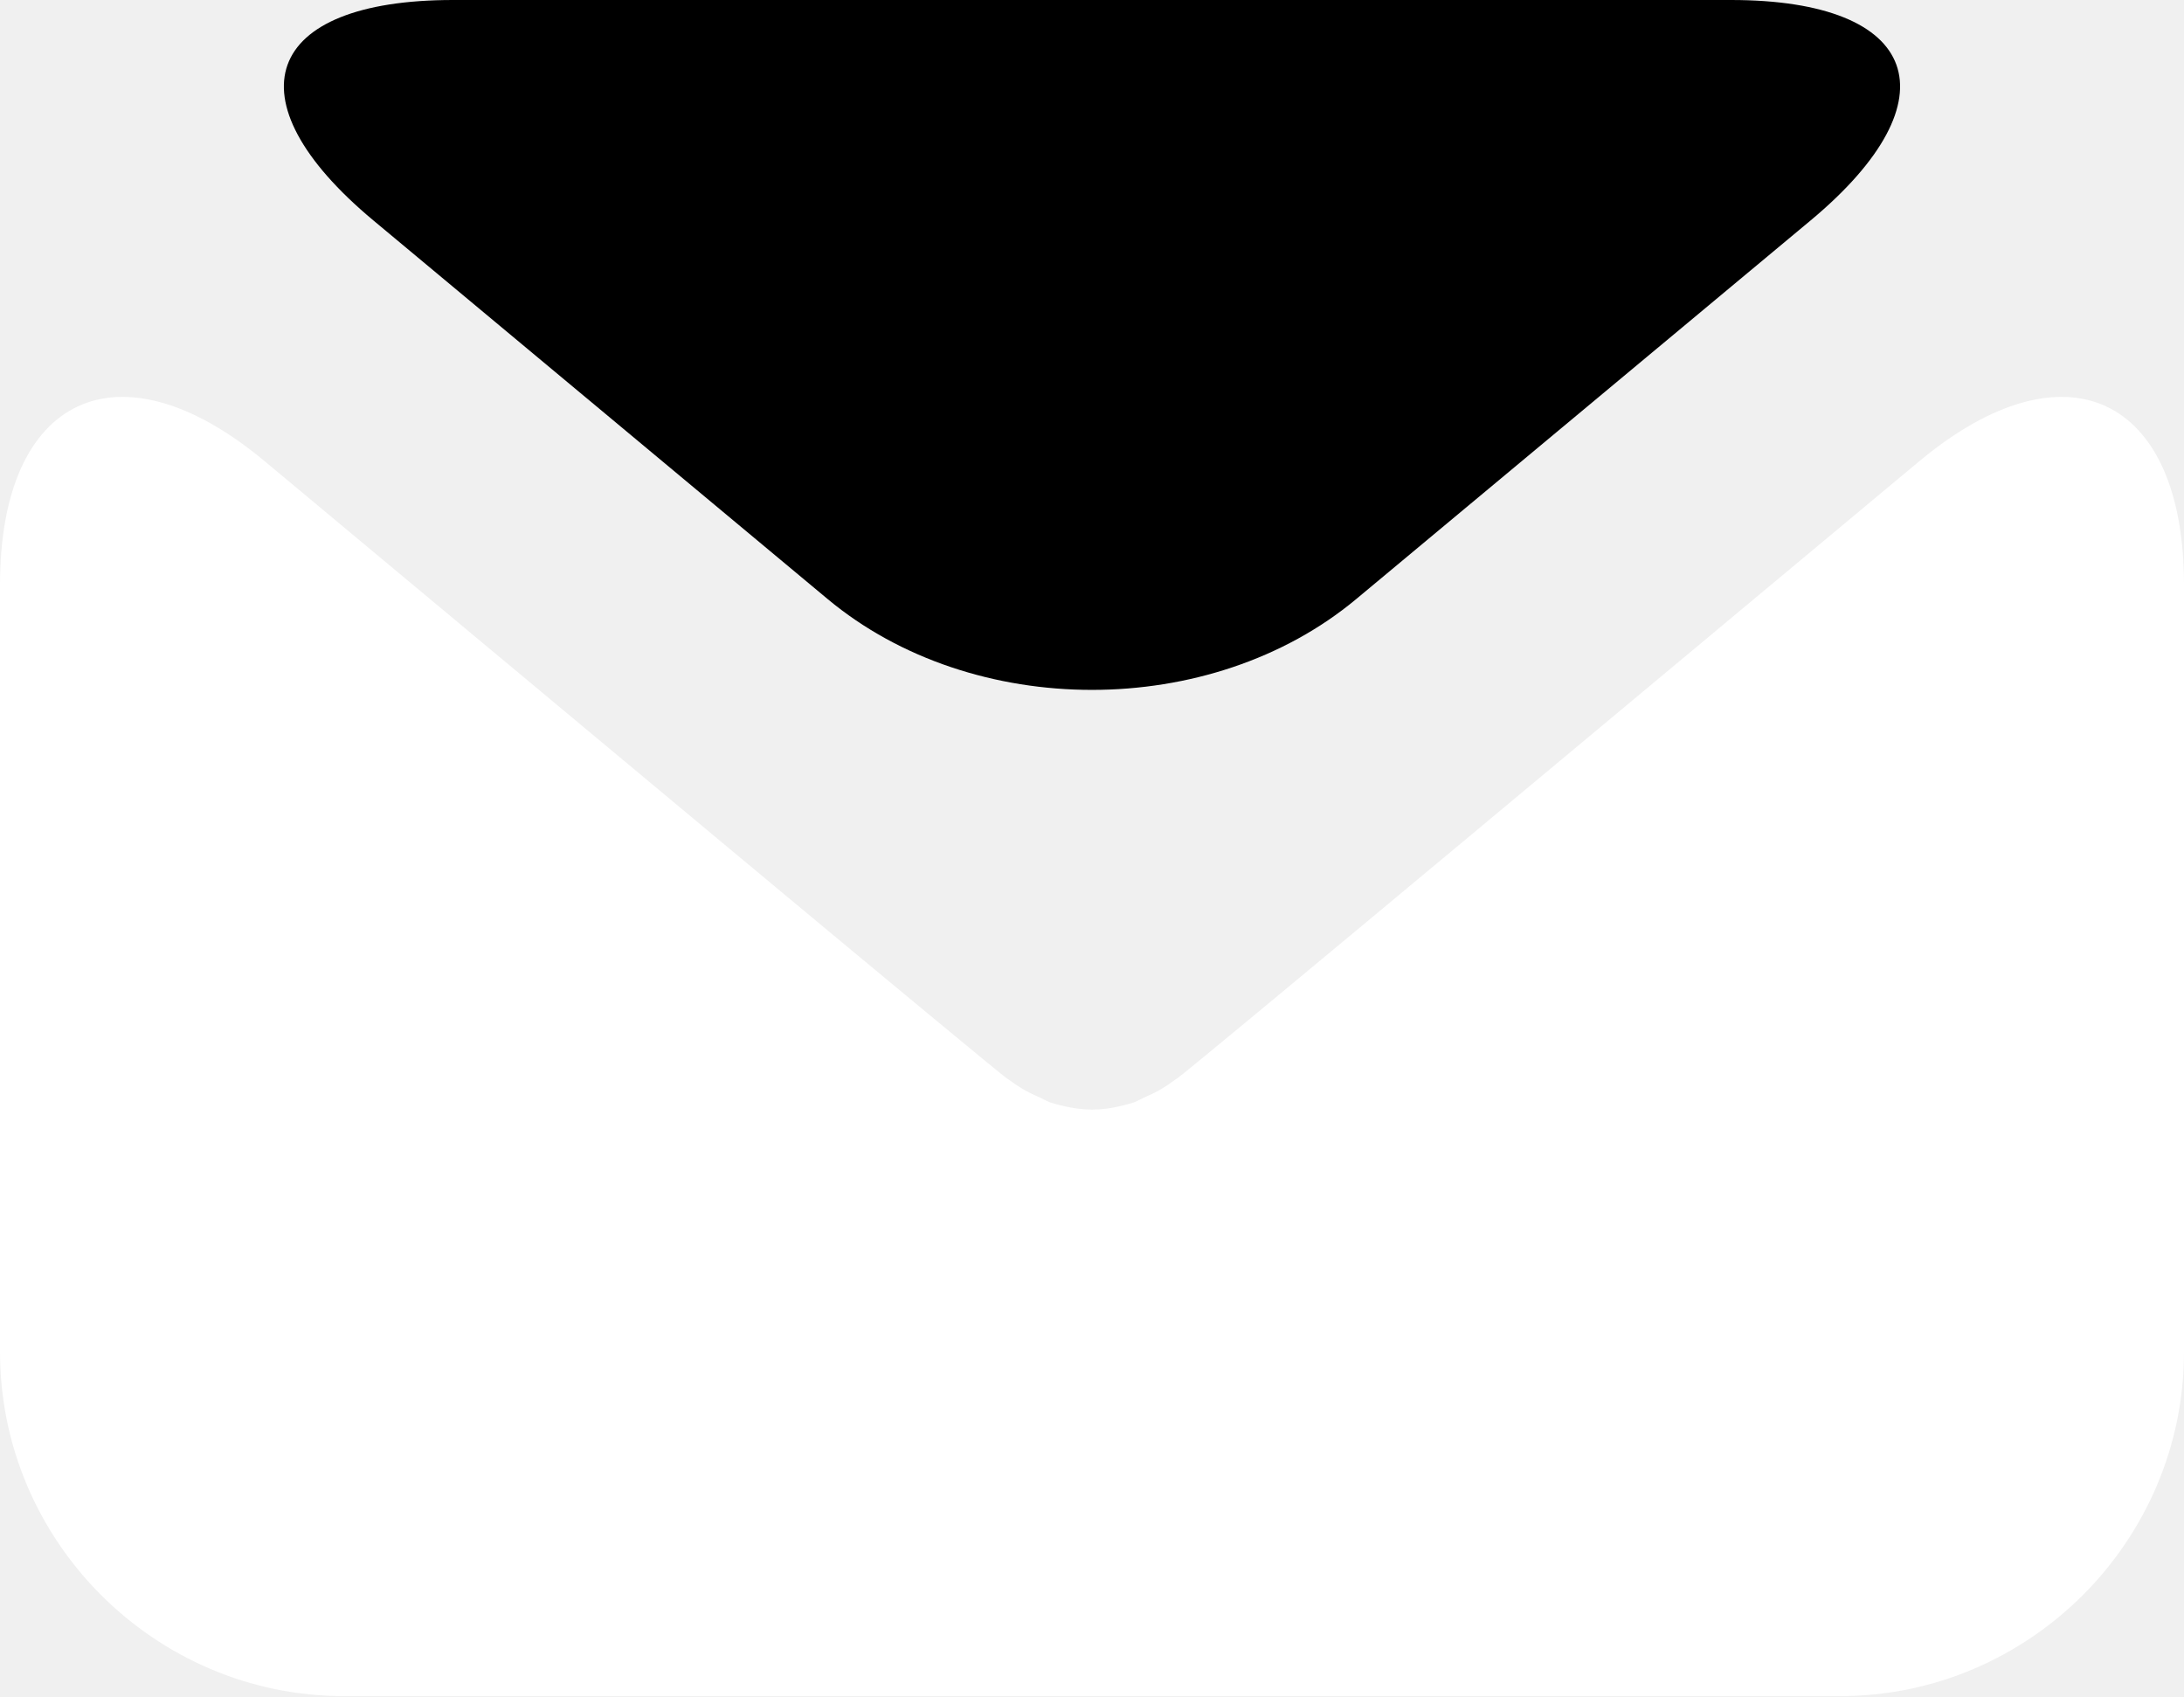
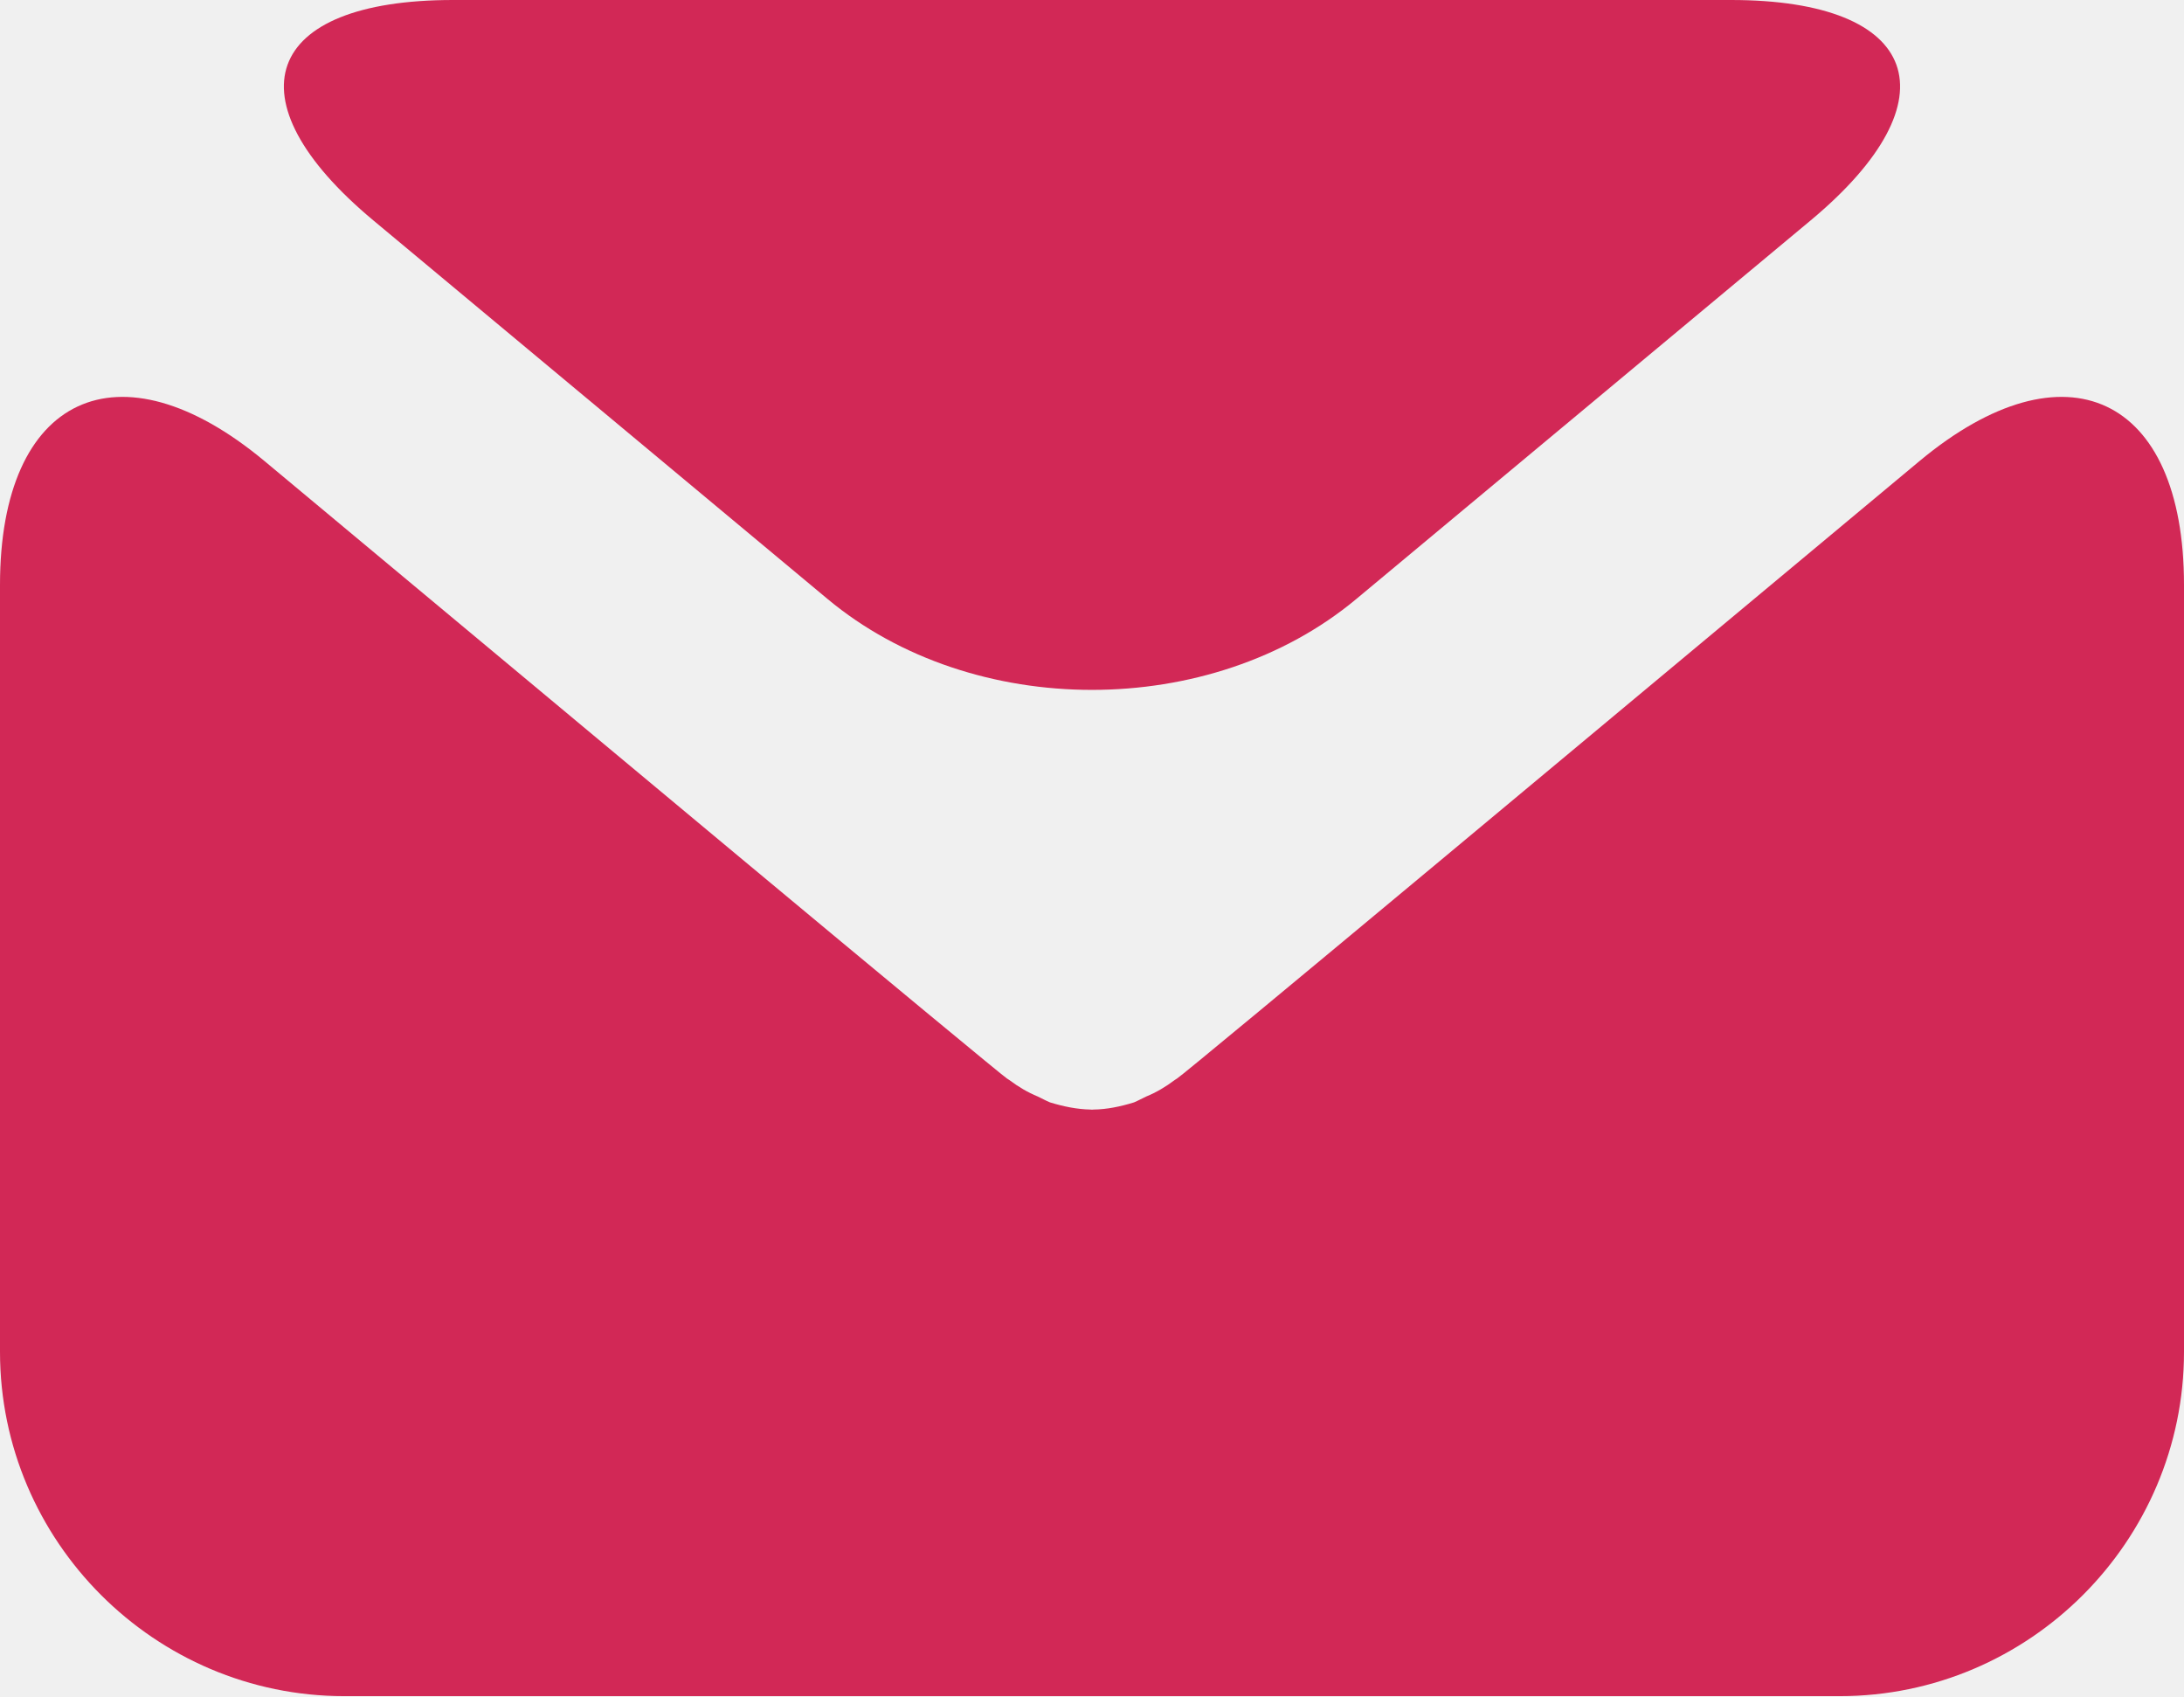
<svg xmlns="http://www.w3.org/2000/svg" version="1.1" id="Layer_1" x="0px" y="0px" width="17.988px" height="13.966px" viewBox="0 0 17.988 13.966" enable-background="new 0 0 17.988 13.966" xml:space="preserve">
  <g>
    <g>
      <g>
-         <path fill="#000000" d="M14.914,1.814C16.111,0.816,15.816,0,14.257,0H3.731c-1.56,0-1.854,0.816-0.657,1.814l3.742,3.118 c1.197,0.998,3.158,0.998,4.355,0L14.914,1.814z" />
+         <path fill="#d22856" d="M14.914,1.814C16.111,0.816,15.816,0,14.257,0H3.731c-1.56,0-1.854,0.816-0.657,1.814l3.742,3.118 c1.197,0.998,3.158,0.998,4.355,0L14.914,1.814z" />
      </g>
      <g>
-         <path fill="#FFFFFF" d="M11.913,7.044C10.715,8.042,9.718,8.869,9.695,8.88c0,0,0,0-0.02,0.013 C9.601,8.949,9.523,8.995,9.44,9.029C9.407,9.044,9.374,9.063,9.34,9.077c-0.11,0.034-0.223,0.058-0.335,0.059 c-0.003,0-0.007,0.001-0.01,0.001c0,0,0,0-0.001,0s-0.001,0-0.001,0c-0.003,0-0.007-0.001-0.01-0.001 C8.87,9.134,8.759,9.111,8.648,9.077C8.614,9.063,8.58,9.044,8.548,9.029c-0.083-0.034-0.16-0.08-0.235-0.136C8.293,8.88,8.293,8.88,8.293,8.88c-0.022-0.012-1.02-0.838-2.218-1.836L2.178,3.796C0.979,2.798,0,3.257,0,4.816v6.315 c0,1.56,1.275,2.835,2.835,2.835h12.318c1.56,0,2.835-1.275,2.835-2.835V4.816c0-1.559-0.979-2.018-2.178-1.02L11.913,7.044z" />
+         <path fill="#d22856" d="M11.913,7.044C10.715,8.042,9.718,8.869,9.695,8.88c0,0,0,0-0.02,0.013 C9.601,8.949,9.523,8.995,9.44,9.029C9.407,9.044,9.374,9.063,9.34,9.077c-0.11,0.034-0.223,0.058-0.335,0.059 c-0.003,0-0.007,0.001-0.01,0.001c0,0,0,0-0.001,0s-0.001,0-0.001,0c-0.003,0-0.007-0.001-0.01-0.001 C8.87,9.134,8.759,9.111,8.648,9.077C8.614,9.063,8.58,9.044,8.548,9.029c-0.083-0.034-0.16-0.08-0.235-0.136C8.293,8.88,8.293,8.88,8.293,8.88c-0.022-0.012-1.02-0.838-2.218-1.836L2.178,3.796C0.979,2.798,0,3.257,0,4.816v6.315 c0,1.56,1.275,2.835,2.835,2.835h12.318c1.56,0,2.835-1.275,2.835-2.835V4.816c0-1.559-0.979-2.018-2.178-1.02L11.913,7.044z" />
      </g>
    </g>
  </g>
</svg>
